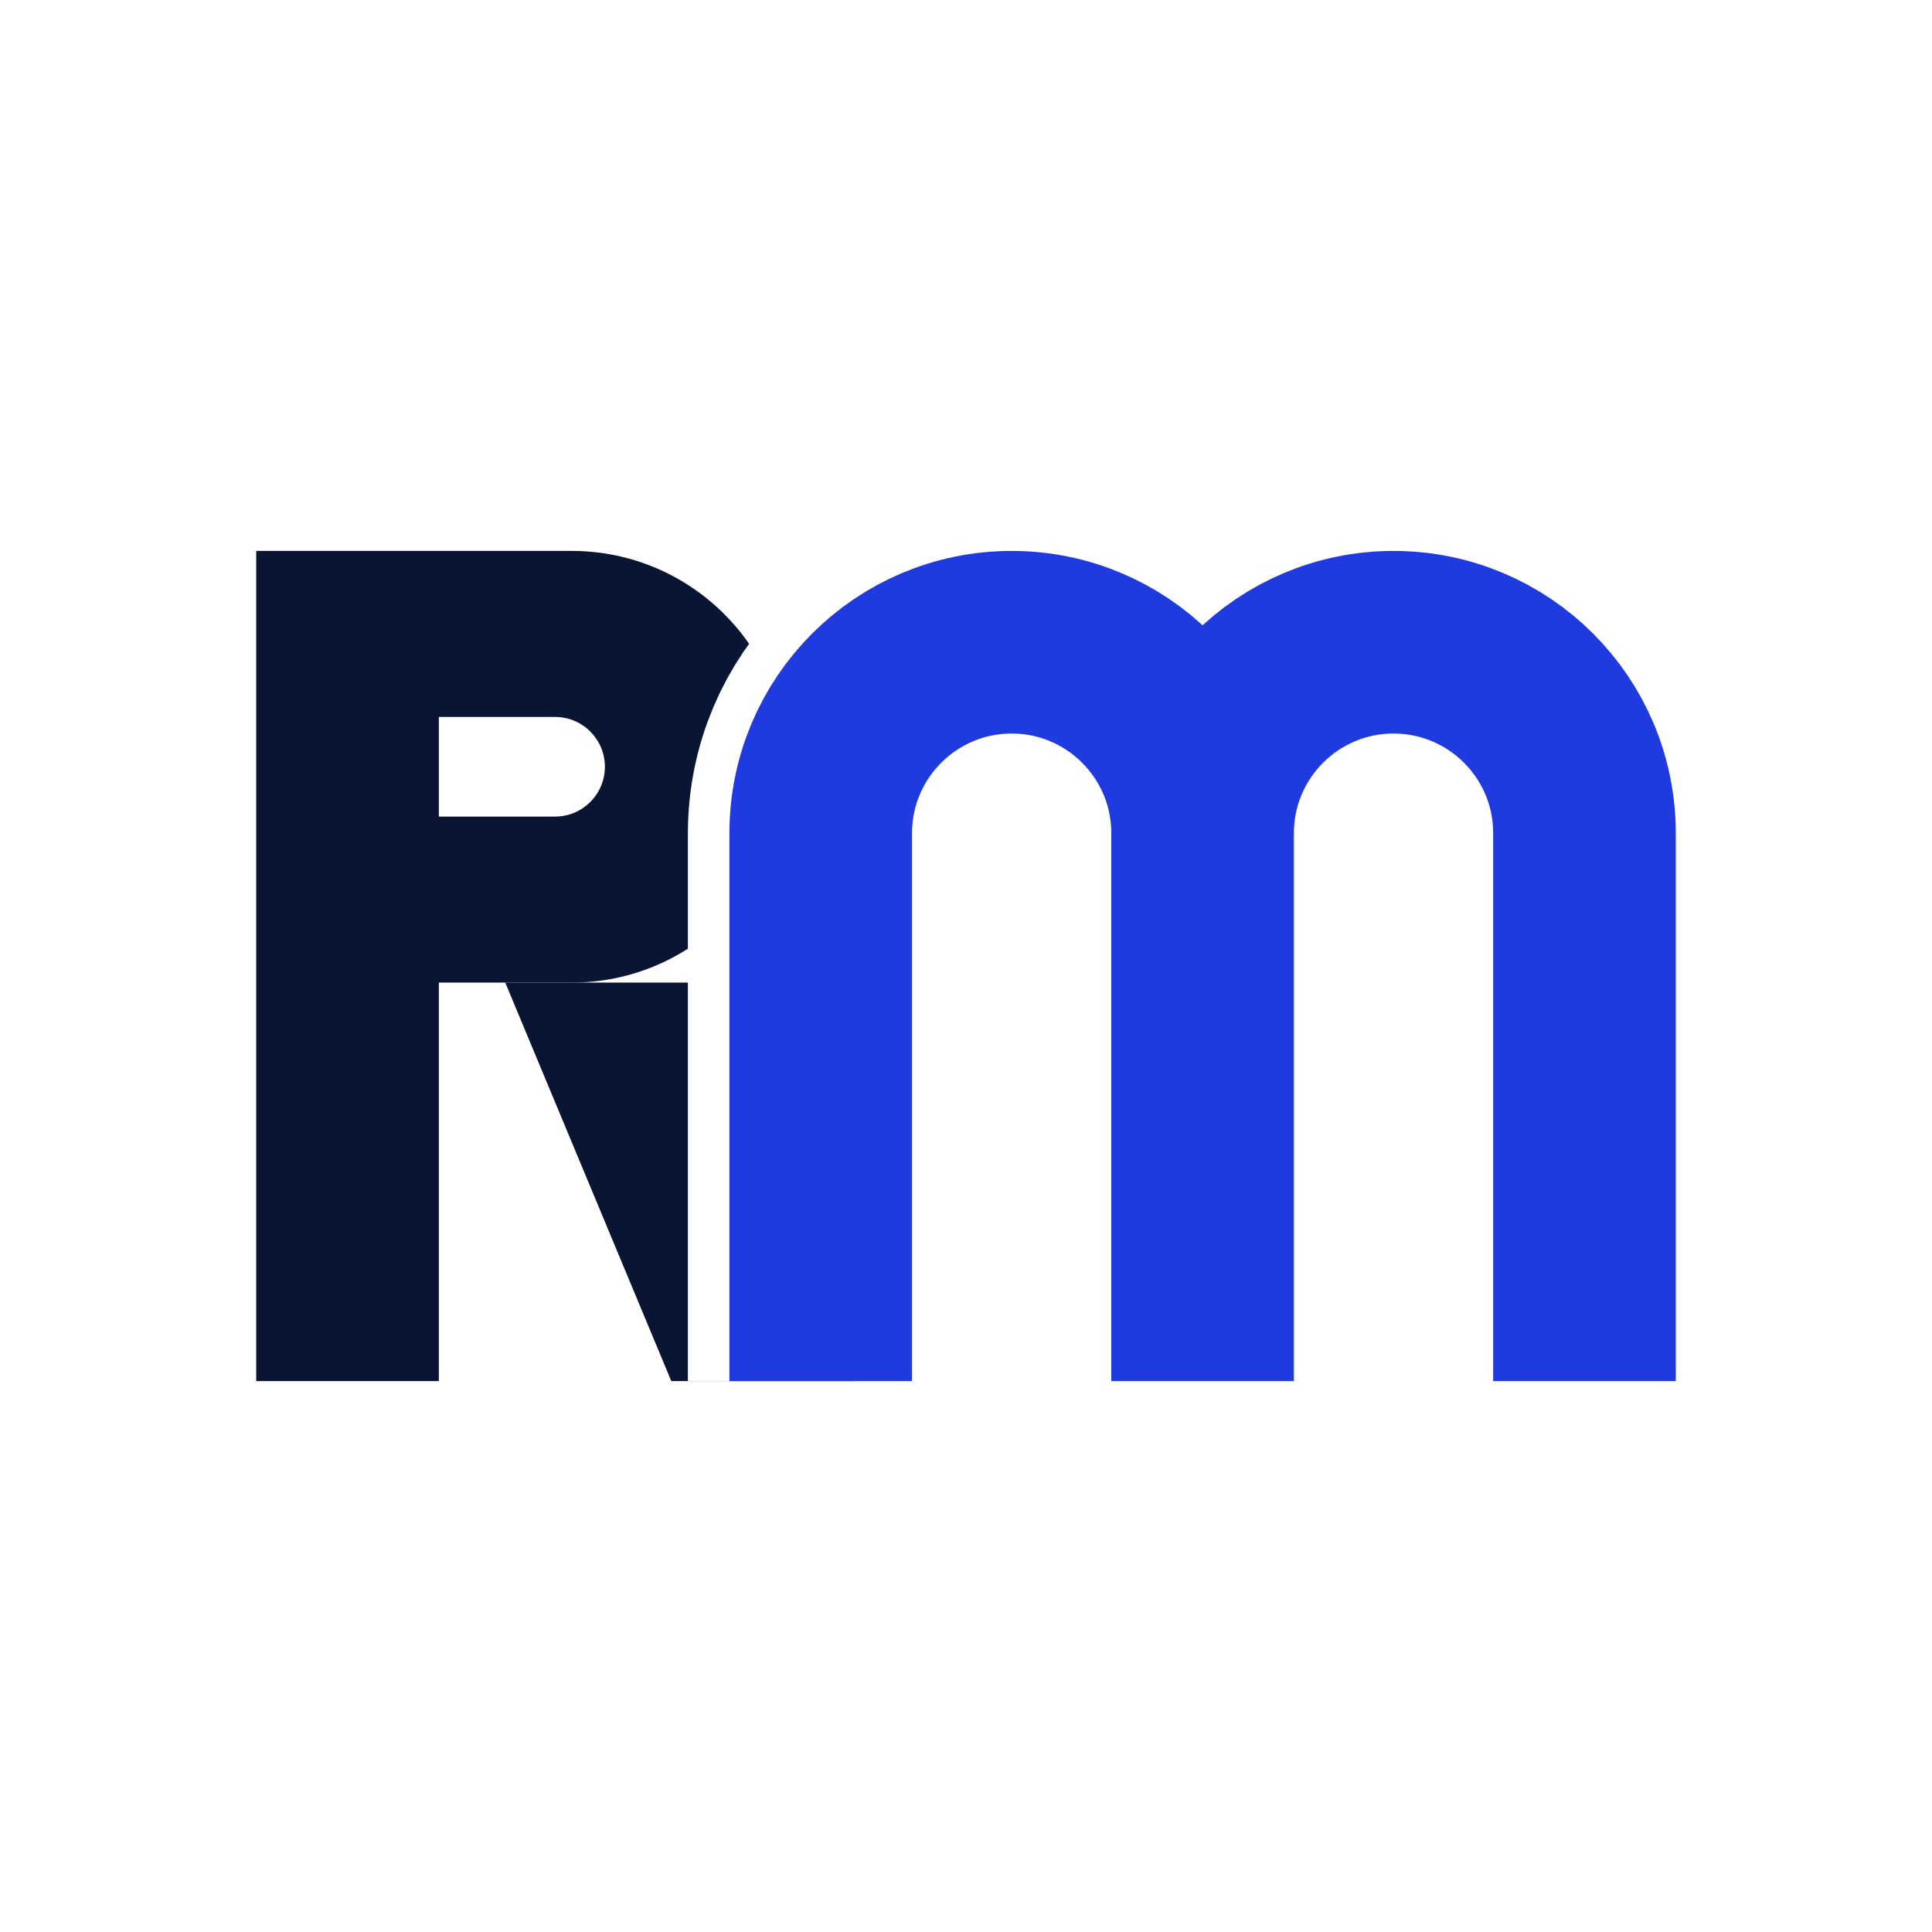
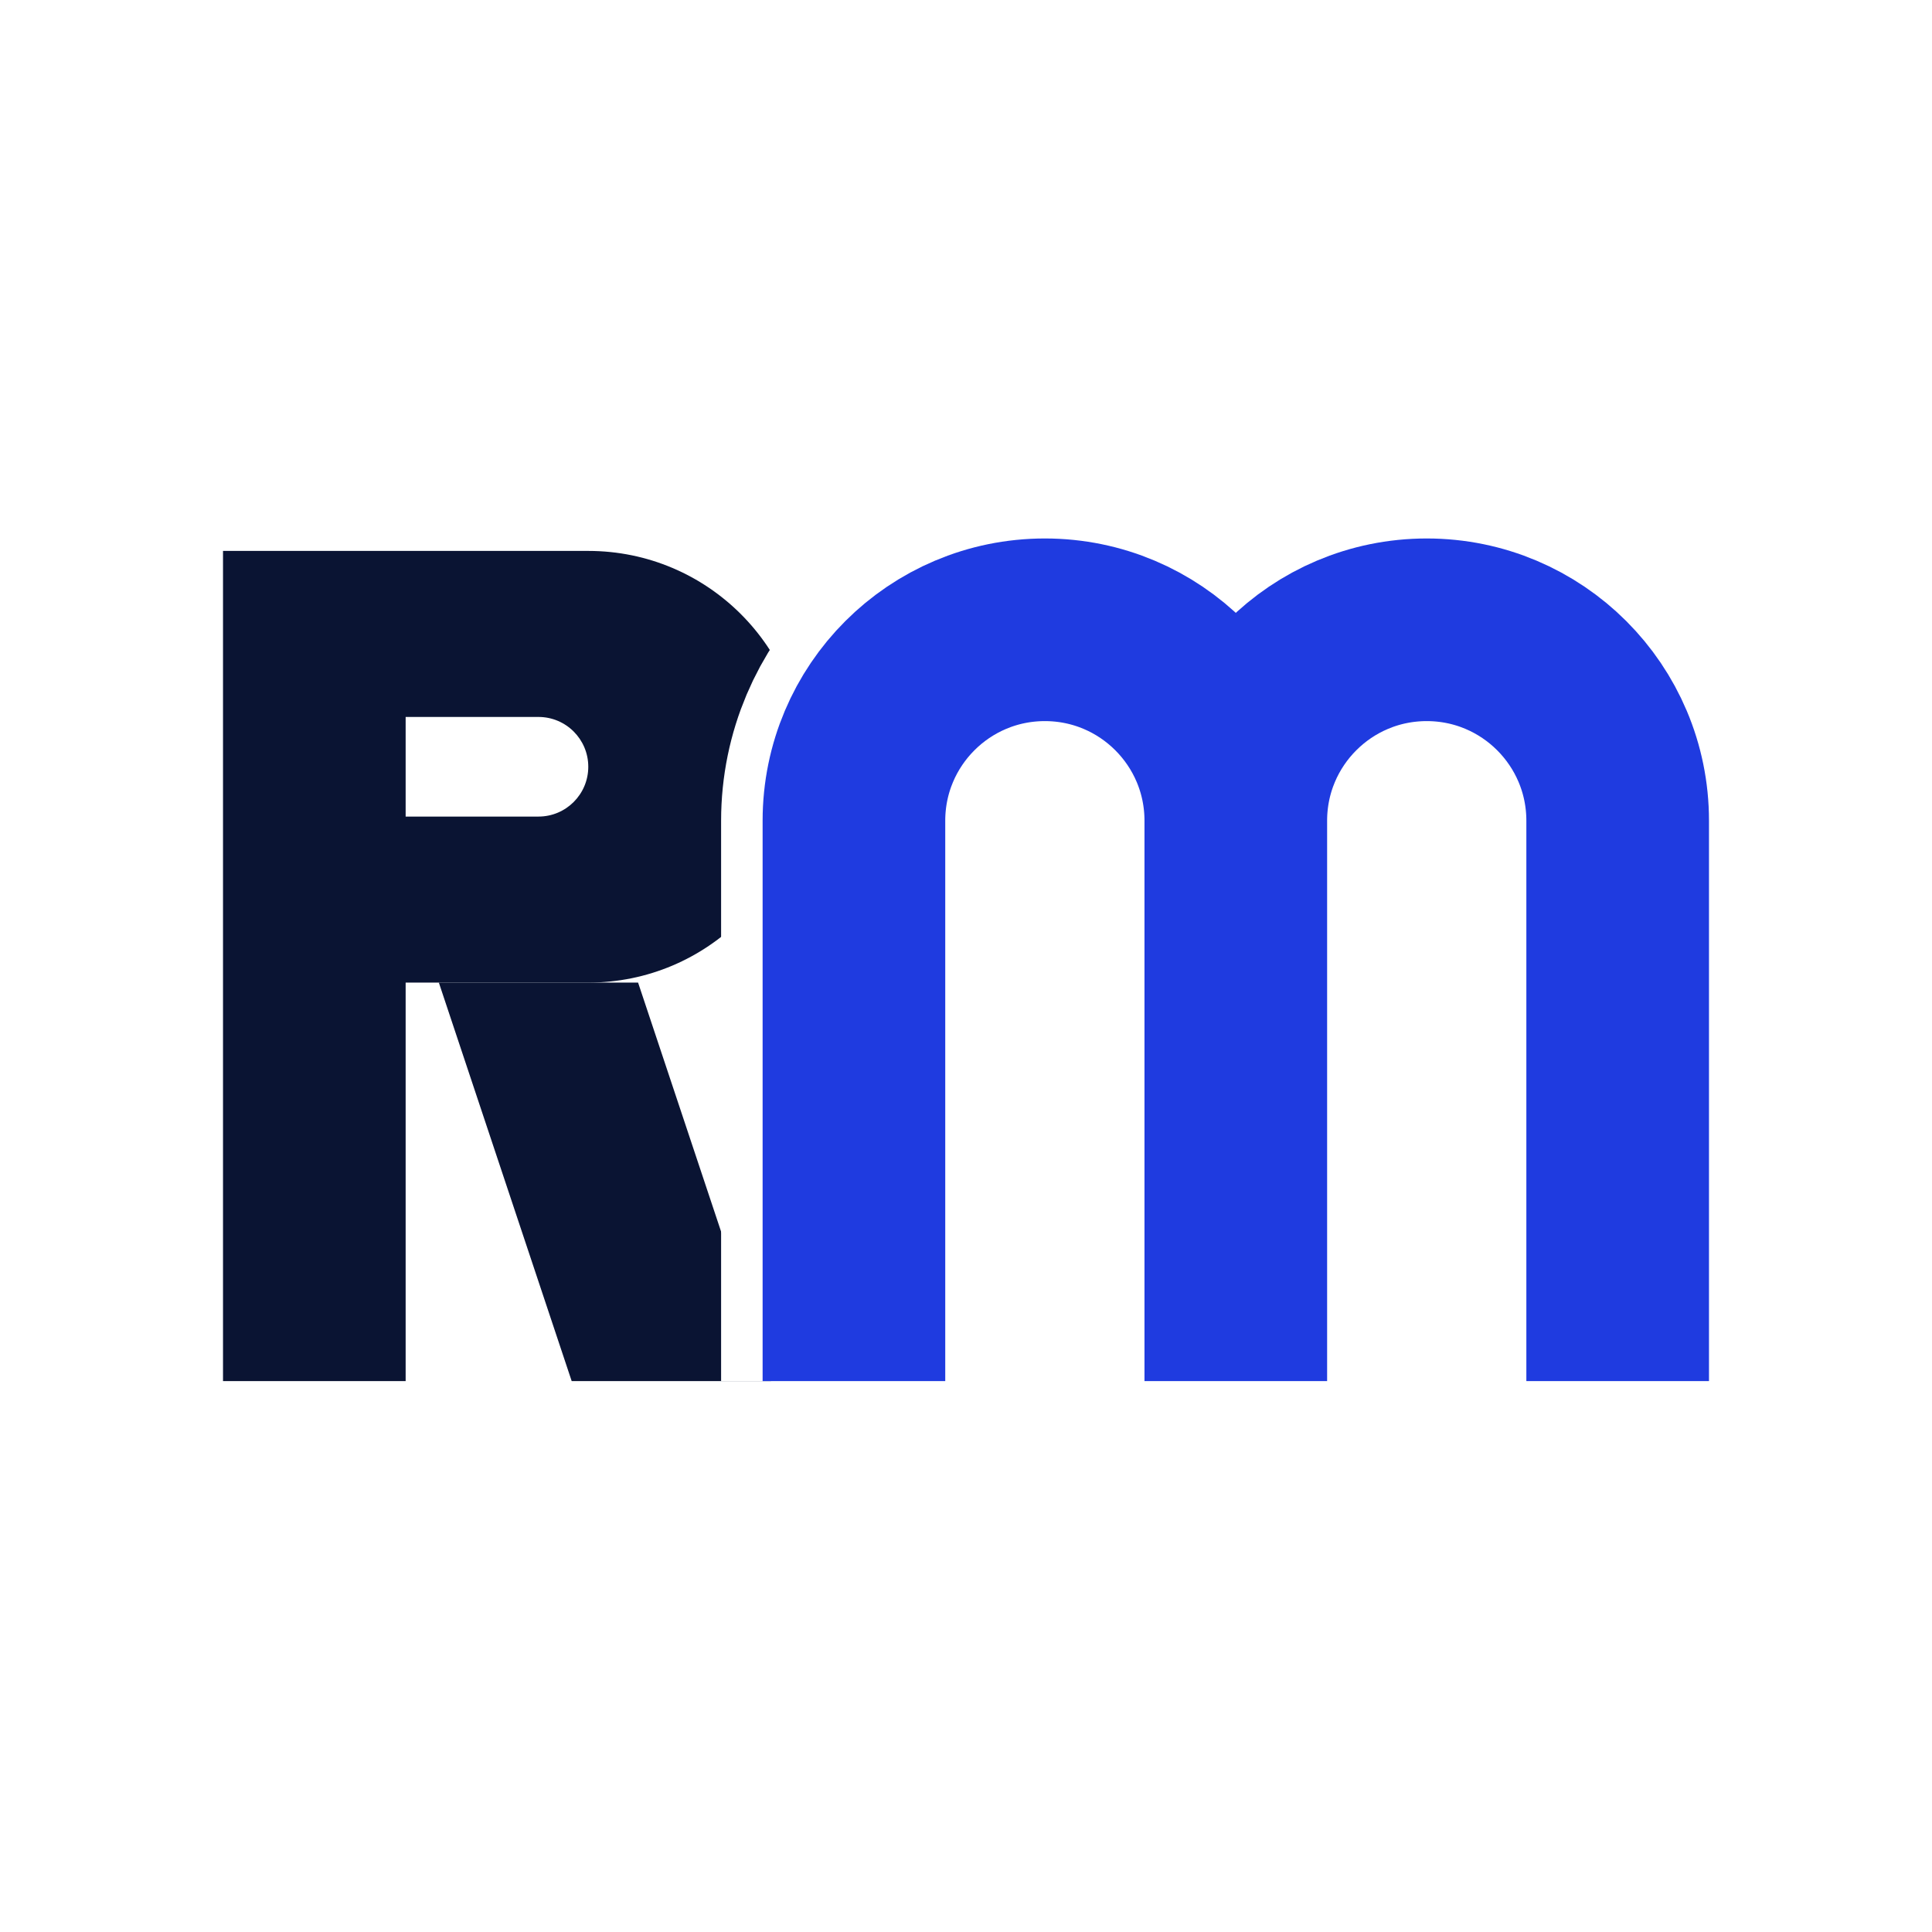
<svg xmlns="http://www.w3.org/2000/svg" viewBox="0 0 512 512">
  <rect width="512" height="512" fill="#FFFFFF" />
-   <g transform="translate(67.9 146) scale(2.2)">
+   <g transform="translate(59.1 146) scale(2.2)">
    <defs>
-       <mask id="rmk8" maskUnits="userSpaceOnUse" x="-10" y="-10" width="220" height="130">
-         <rect x="-10" y="-10" width="220" height="130" fill="#fff" />
-         <path fill="none" stroke="#000" stroke-width="32" d="M68 100V34A23 23 0 0 1 114 34V100 M114 34A23 23 0 0 1 160 34V100" />
+       <mask id="rmk8" maskUnits="userSpaceOnUse" x="-10" y="-10" width="240" height="150">
+         <rect x="-10" y="-10" width="240" height="150" fill="#fff" />
+         <path fill="none" stroke="#000" stroke-width="32" d="M76 100V32.5A23 23 0 0 1 122 32.5V130 M122 32.5A23 23 0 0 1 168 32.5V130" />
      </mask>
    </defs>
    <g mask="url(#rmk8)" fill="#0A1433">
-       <path fill-rule="evenodd" d="M0 0H38A26 26 0 0 1 38 52H22V100H0Z M22 20H36A6 6 0 0 1 36 32H22Z" />
-       <path d="M30 52H52L72 100H50Z" />
+       <path fill-rule="evenodd" d="M0 0H44A26 26 0 0 1 44 52H22V100H0Z M22 20H38A6 6 0 0 1 38 32H22Z" />
+       <path d="M26 52H50L66 100H42Z" />
    </g>
-     <path fill="none" stroke="#1F3BE0" stroke-width="22" d="M68 100V34A23 23 0 0 1 114 34V100 M114 34A23 23 0 0 1 160 34V100" />
+     <path fill="none" stroke="#1F3BE0" stroke-width="22" d="M76 100V32.5A23 23 0 0 1 122 32.5V100 M122 32.5A23 23 0 0 1 168 32.5V100" />
  </g>
</svg>
